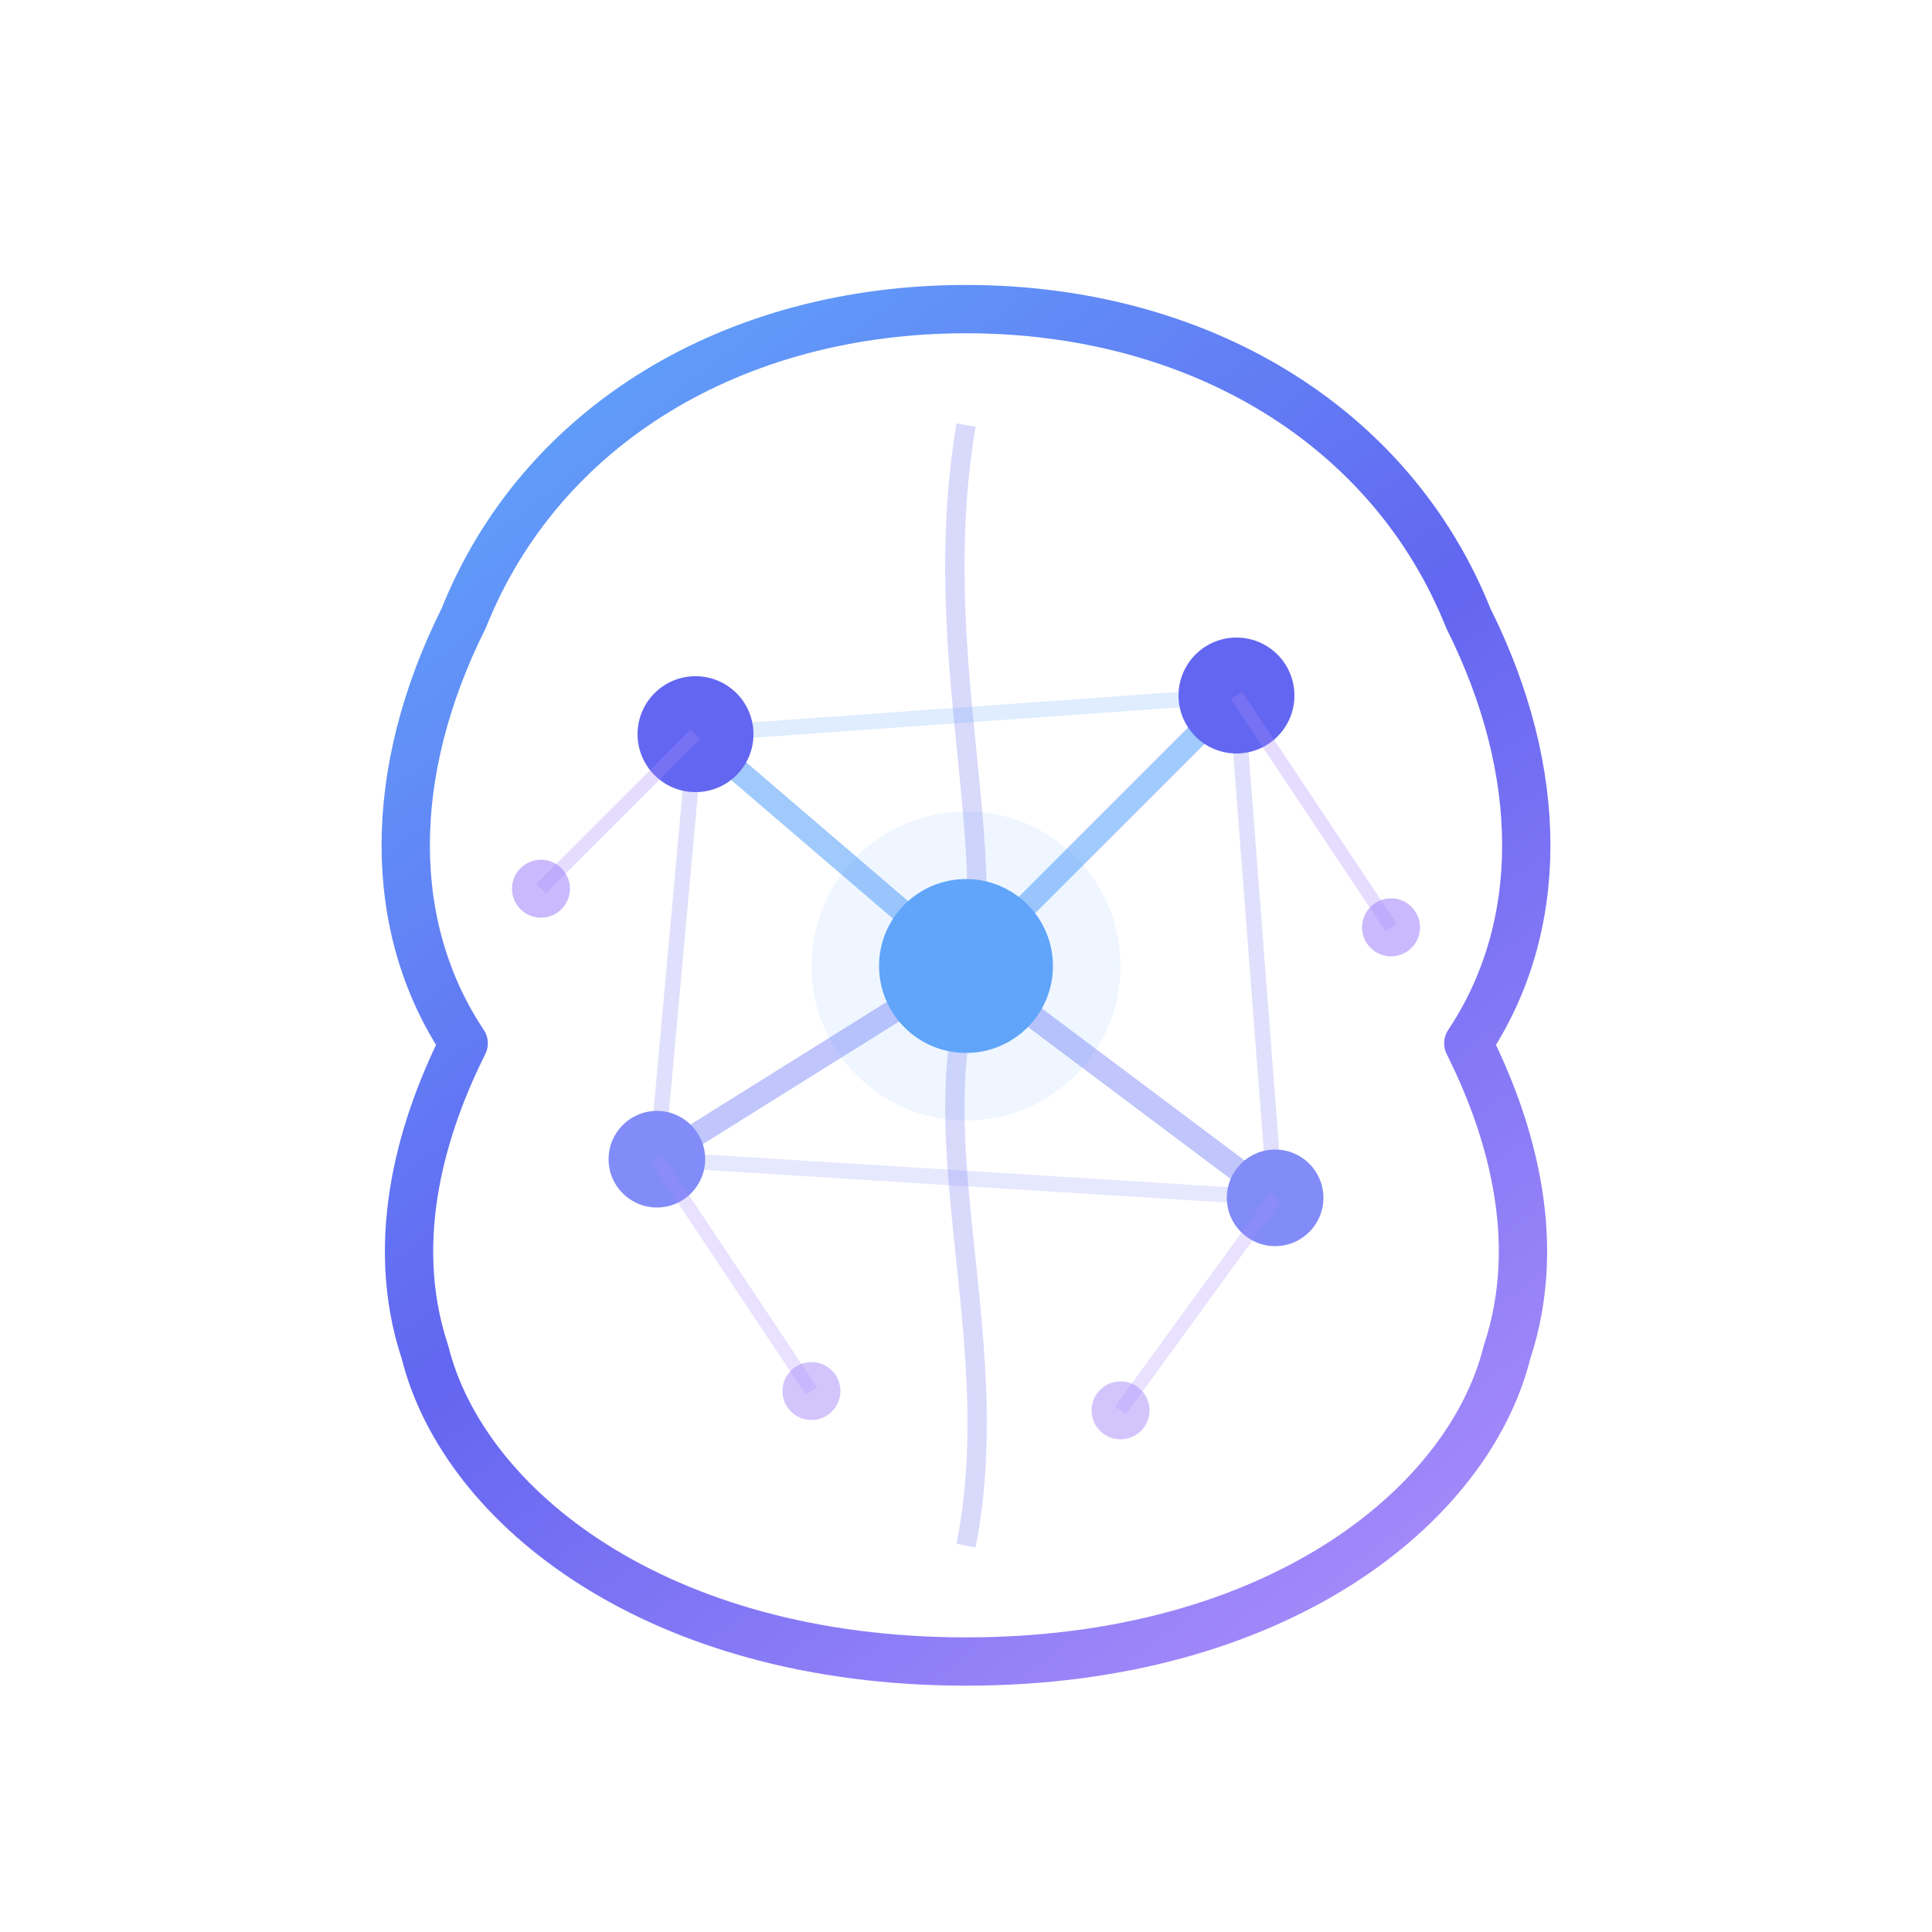
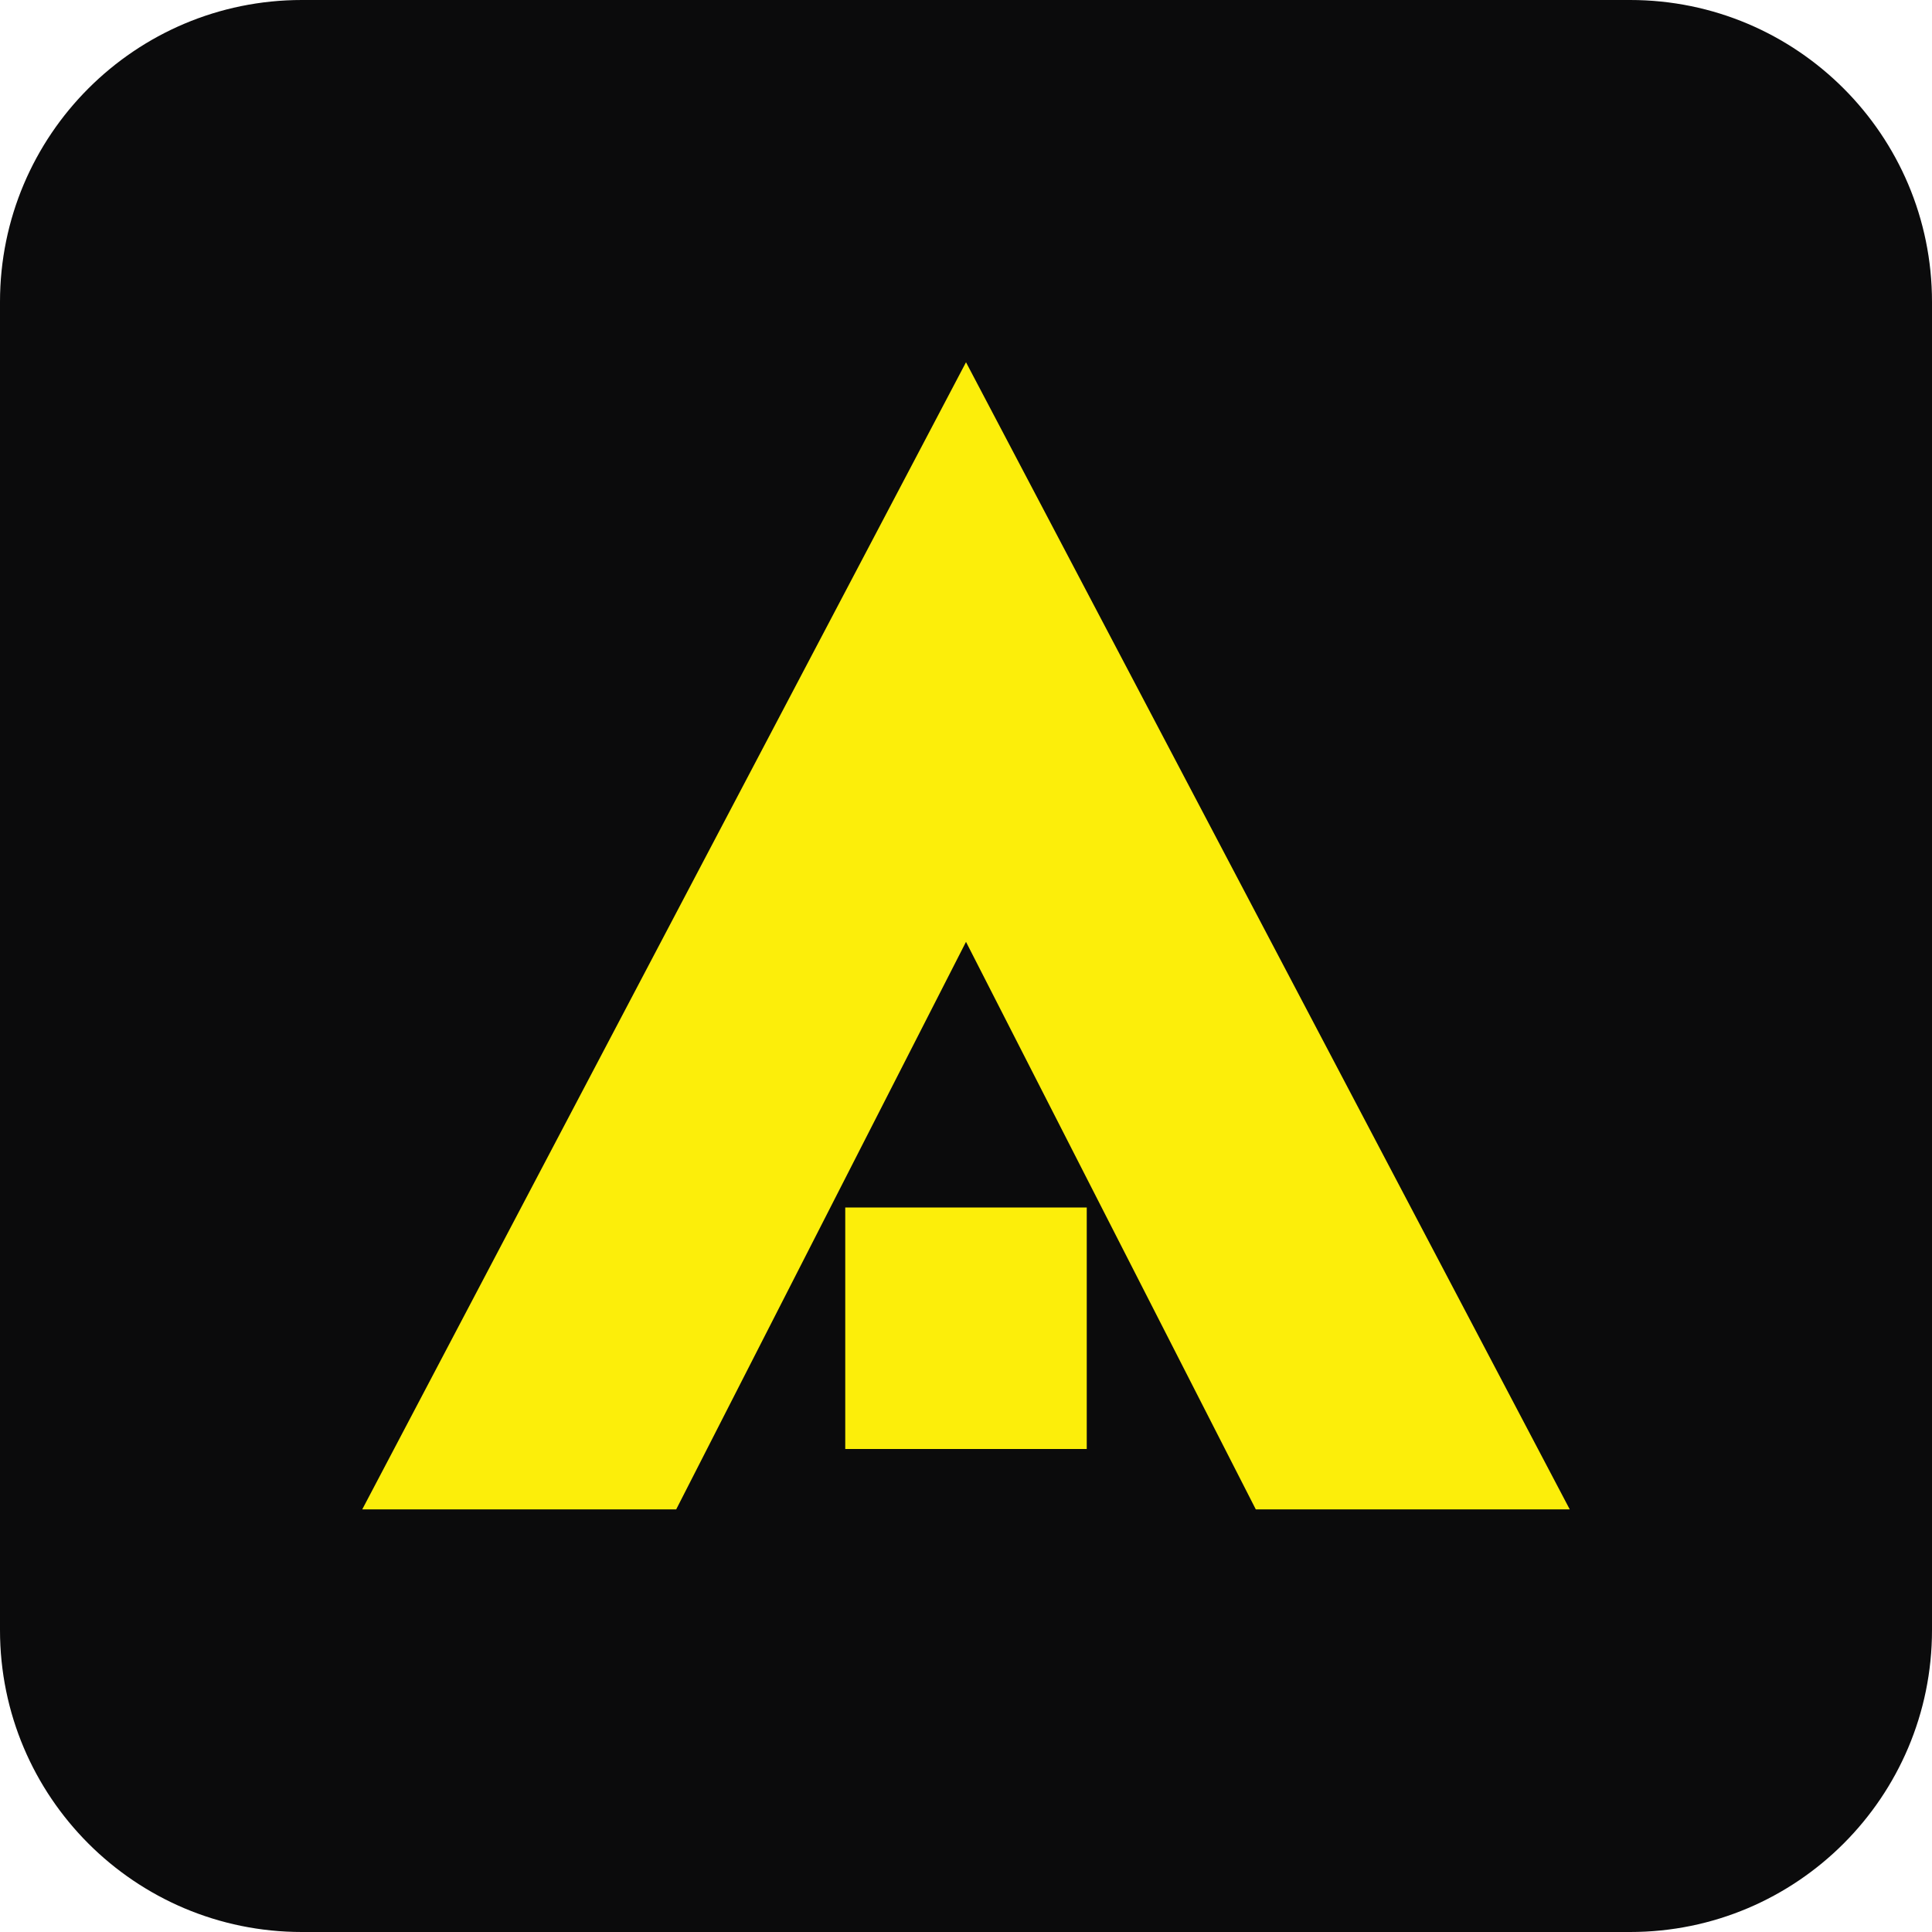
- <svg xmlns="http://www.w3.org/2000/svg" viewBox="0 0 100 100" fill="none">
-   <defs>
-     <linearGradient id="g" x1="25" y1="18" x2="75" y2="82" gradientUnits="userSpaceOnUse">
-       <stop offset="0%" stop-color="#60a5fa" />
-       <stop offset="50%" stop-color="#6366f1" />
-       <stop offset="100%" stop-color="#a78bfa" />
-     </linearGradient>
-   </defs>
-   <path d="M50 16 C38 16, 28 22, 24 32 C20 40, 20 48, 24 54 C22 58, 20 64, 22 70 C24 78, 34 86, 50 86 C66 86, 76 78, 78 70 C80 64, 78 58, 76 54 C80 48, 80 40, 76 32 C72 22, 62 16, 50 16Z" stroke="url(#g)" stroke-width="2.5" stroke-linejoin="round" />
-   <path d="M50 22 C48 34, 52 44, 50 52 C48 60, 52 70, 50 80" stroke="#6366f1" stroke-width="1" opacity=".25" />
-   <line x1="36" y1="38" x2="50" y2="50" stroke="#60a5fa" stroke-width="1.2" opacity=".6" />
-   <line x1="64" y1="36" x2="50" y2="50" stroke="#60a5fa" stroke-width="1.2" opacity=".6" />
-   <line x1="34" y1="60" x2="50" y2="50" stroke="#818cf8" stroke-width="1.2" opacity=".5" />
-   <line x1="66" y1="62" x2="50" y2="50" stroke="#818cf8" stroke-width="1.2" opacity=".5" />
-   <line x1="36" y1="38" x2="64" y2="36" stroke="#60a5fa" stroke-width=".8" opacity=".2" />
-   <line x1="34" y1="60" x2="66" y2="62" stroke="#818cf8" stroke-width=".8" opacity=".2" />
-   <line x1="36" y1="38" x2="34" y2="60" stroke="#6366f1" stroke-width=".8" opacity=".2" />
-   <line x1="64" y1="36" x2="66" y2="62" stroke="#6366f1" stroke-width=".8" opacity=".2" />
-   <circle cx="50" cy="50" r="4.5" fill="#60a5fa" />
-   <circle cx="50" cy="50" r="8" fill="#60a5fa" opacity=".1" />
-   <circle cx="36" cy="38" r="3" fill="#6366f1" />
-   <circle cx="64" cy="36" r="3" fill="#6366f1" />
-   <circle cx="34" cy="60" r="2.5" fill="#818cf8" />
-   <circle cx="66" cy="62" r="2.5" fill="#818cf8" />
-   <circle cx="28" cy="46" r="1.5" fill="#a78bfa" opacity=".6" />
-   <line x1="28" y1="46" x2="36" y2="38" stroke="#a78bfa" stroke-width=".7" opacity=".3" />
-   <circle cx="72" cy="48" r="1.5" fill="#a78bfa" opacity=".6" />
-   <line x1="72" y1="48" x2="64" y2="36" stroke="#a78bfa" stroke-width=".7" opacity=".3" />
-   <circle cx="42" cy="72" r="1.5" fill="#a78bfa" opacity=".5" />
-   <line x1="42" y1="72" x2="34" y2="60" stroke="#a78bfa" stroke-width=".7" opacity=".25" />
-   <circle cx="58" cy="73" r="1.5" fill="#a78bfa" opacity=".5" />
-   <line x1="58" y1="73" x2="66" y2="62" stroke="#a78bfa" stroke-width=".7" opacity=".25" />
+ <svg xmlns="http://www.w3.org/2000/svg" viewBox="0 0 32 32" fill="none">
+   <rect width="32" height="32" rx="5" fill="#0B0B0C" />
+   <g transform="translate(4 4)" fill="#FCEE0A">
+     <path d="M12 2 22 21h-5.2L12 11.6 7.2 21H2L12 2Z" />
+     <rect x="10" y="16" width="4" height="4" />
+   </g>
</svg>
